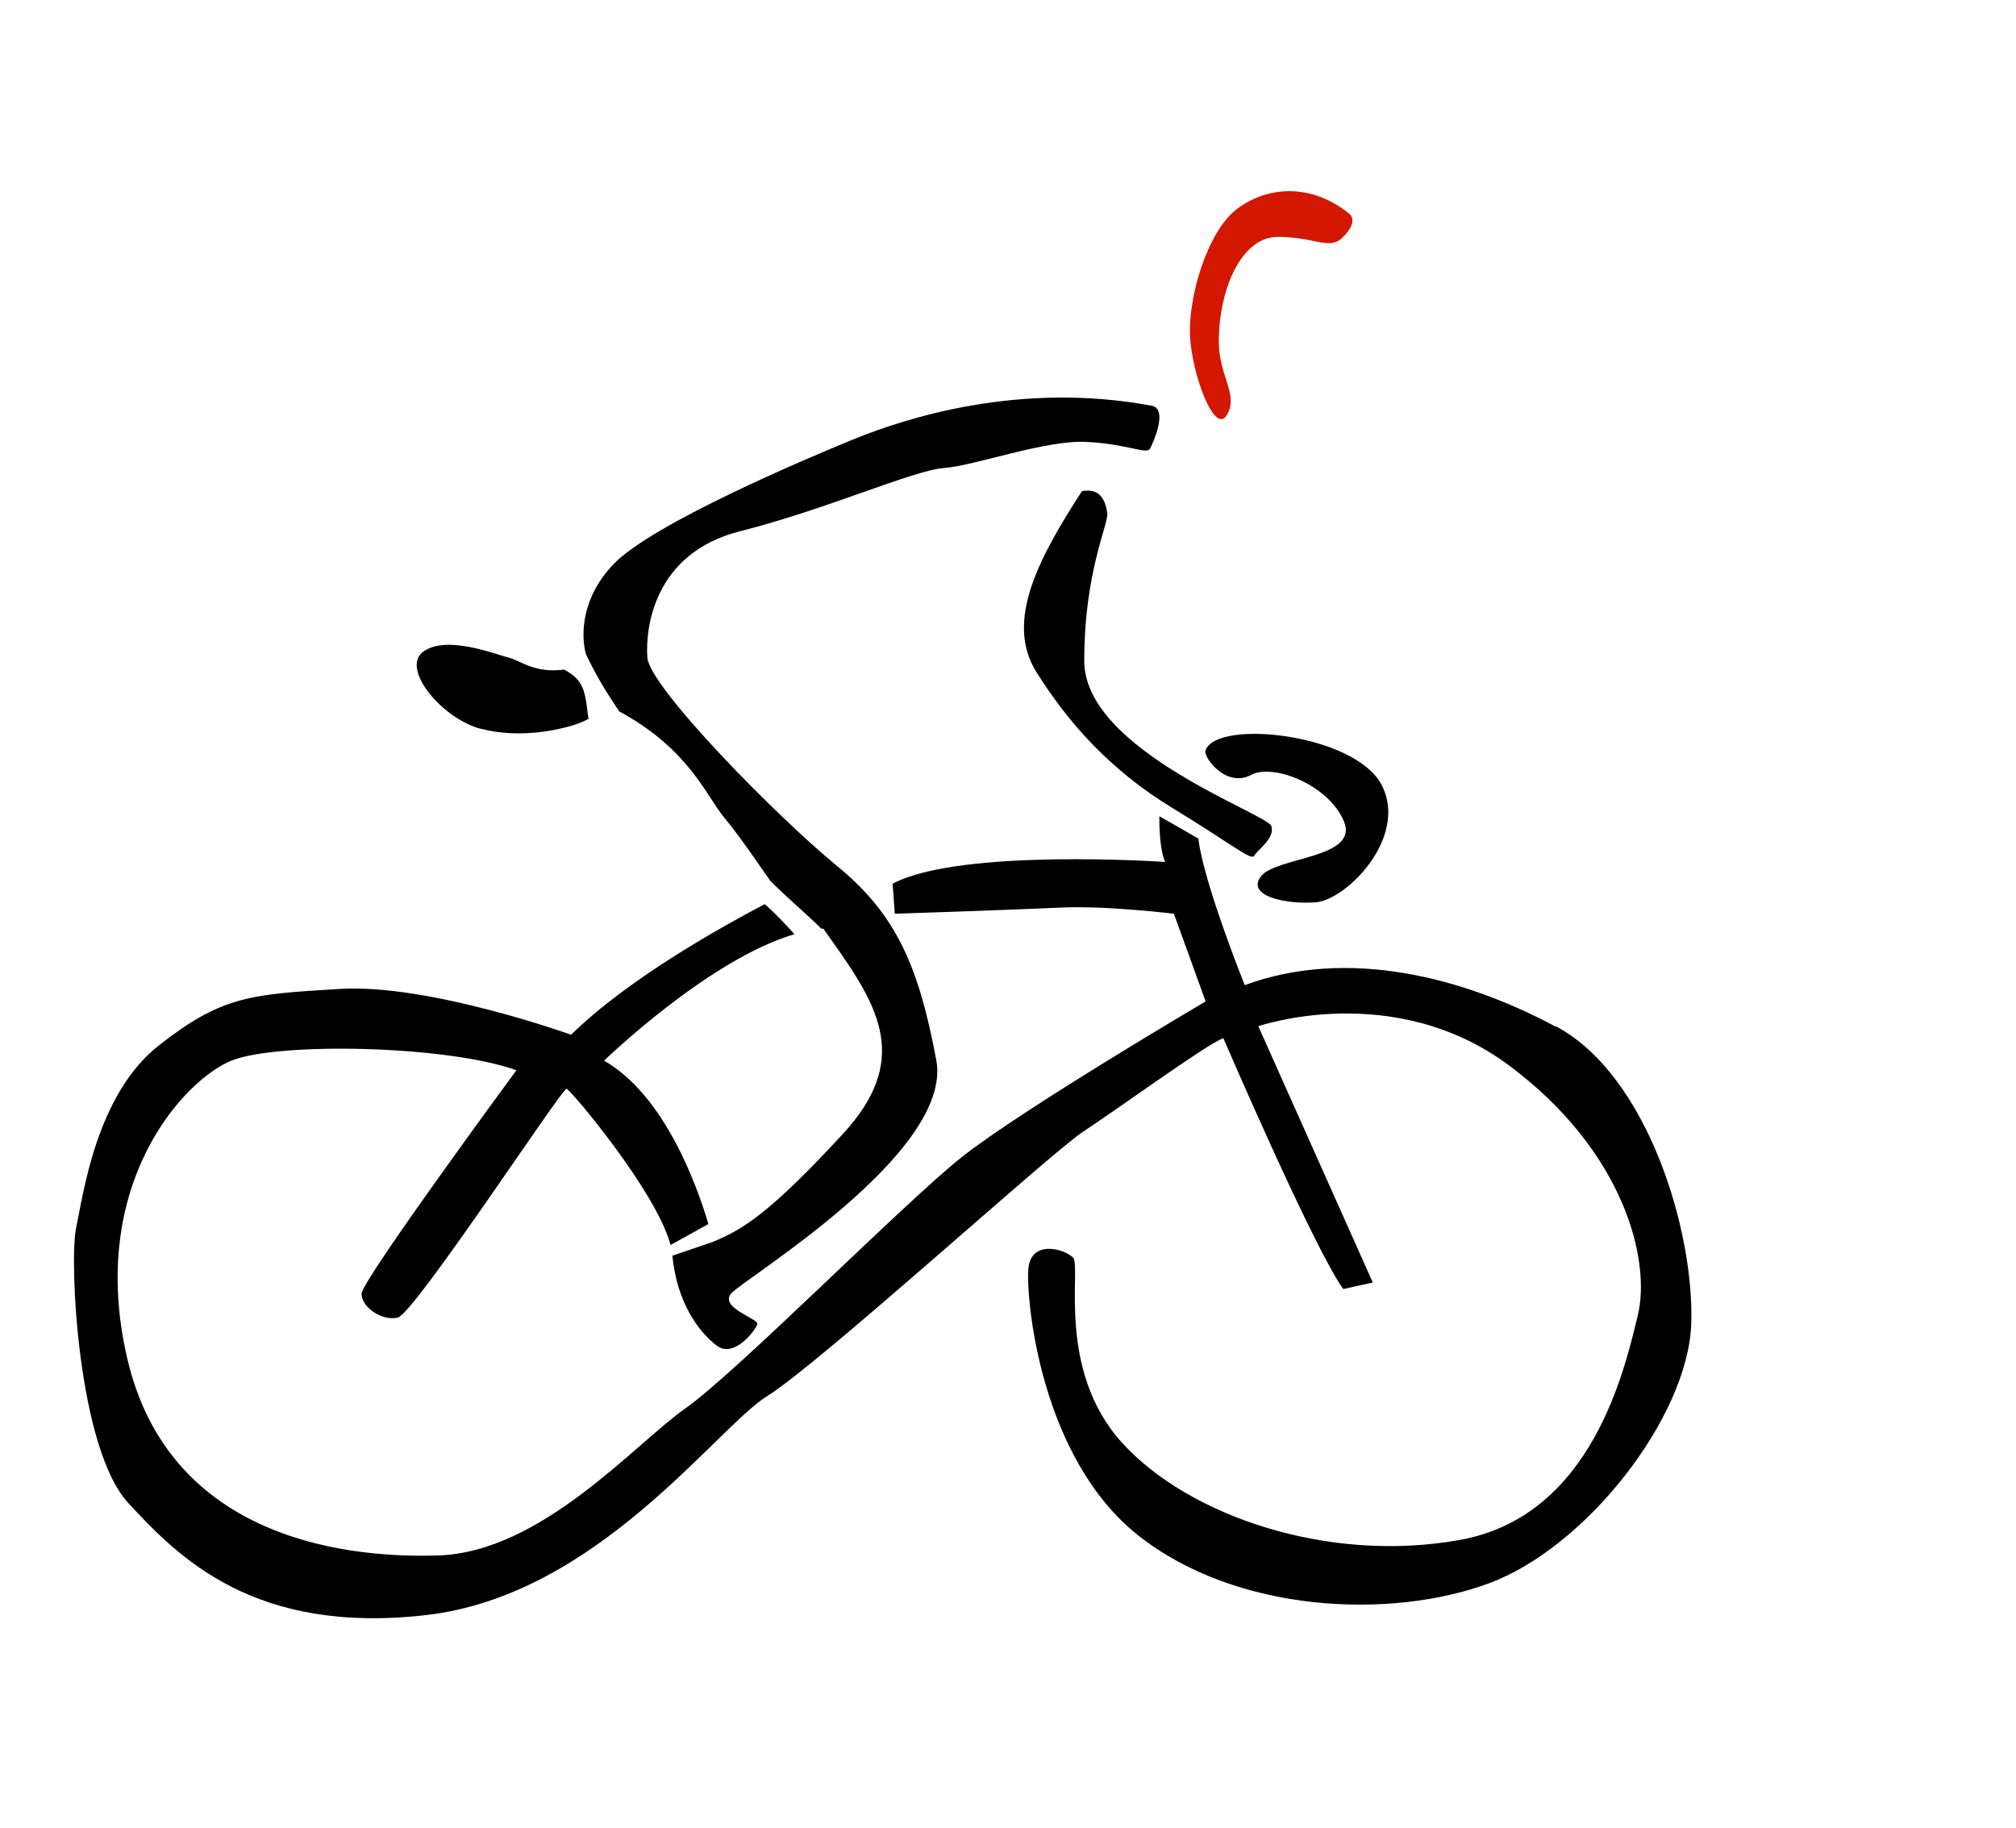
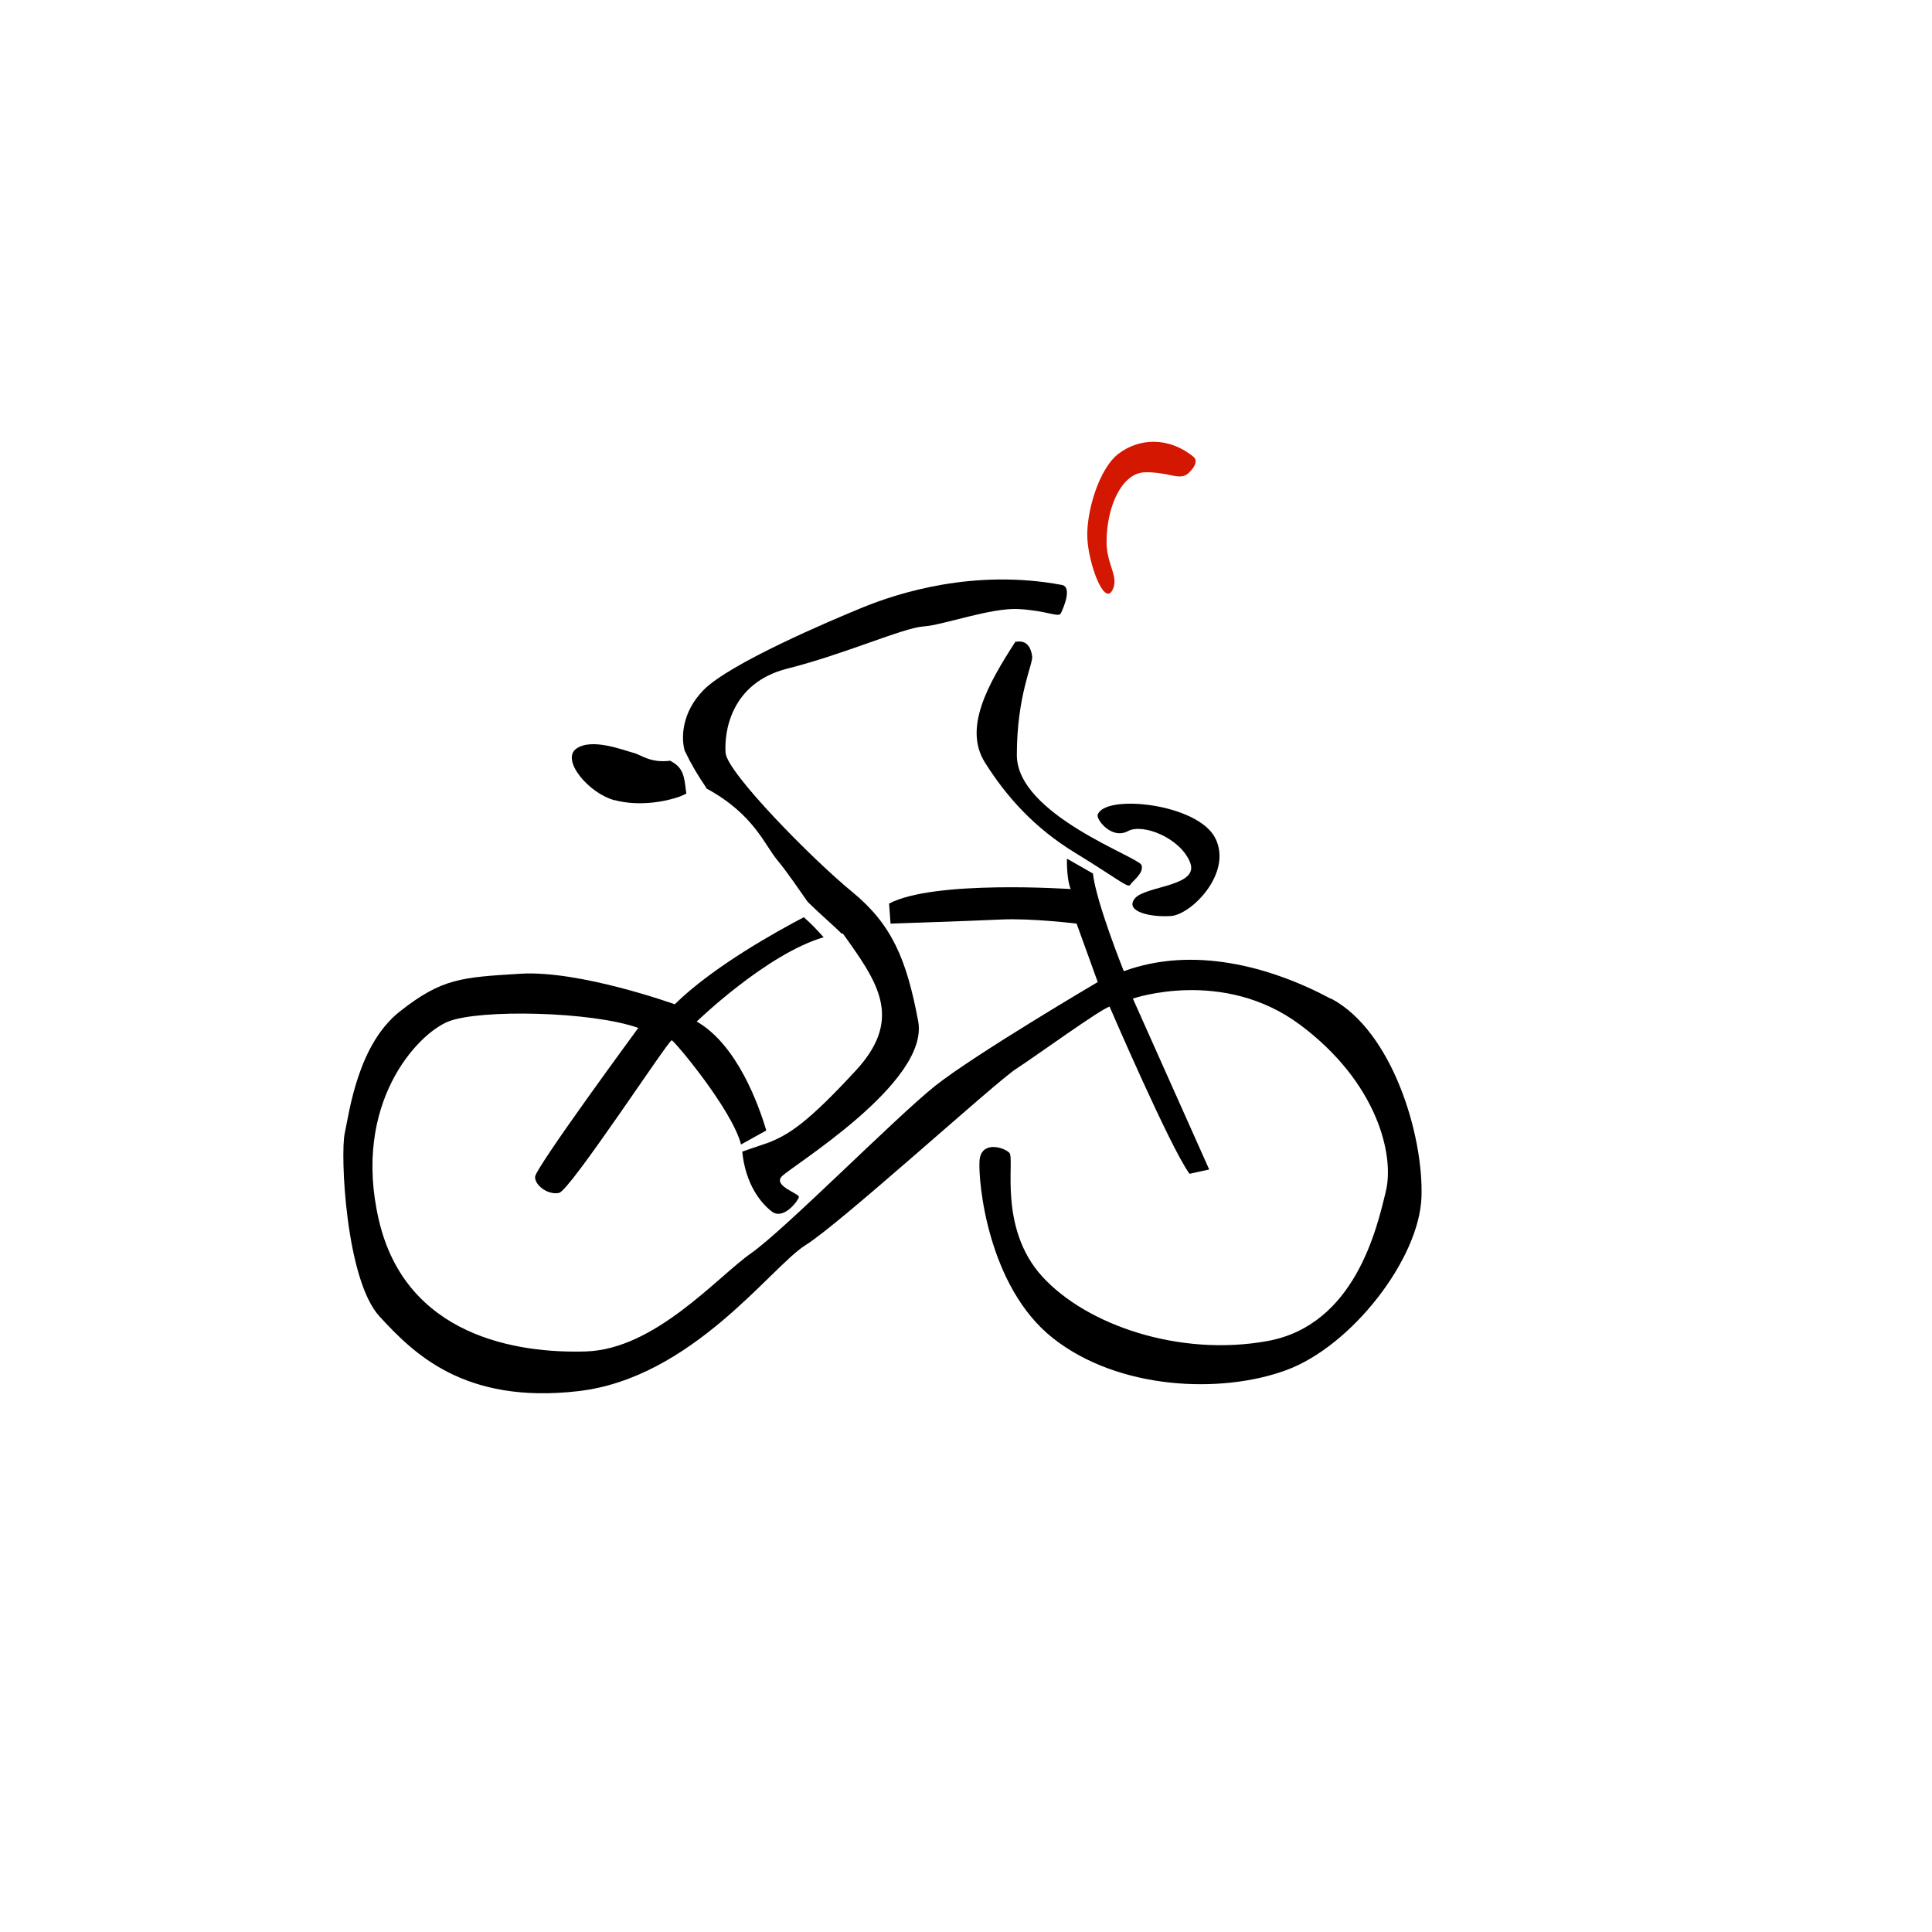
- <svg xmlns="http://www.w3.org/2000/svg" id="ren_tegning" data-name="ren tegning" viewBox="0 0 111.3 100.92">
+ <svg xmlns="http://www.w3.org/2000/svg" version="1.1" viewBox="0 0 160 160">
  <defs>
    <style>
-       .cls-1 {
+       .st0 {
+         fill: none;
+         stroke: #000;
+         stroke-miterlimit: 10;
+       }
+ 
+       .st1 {
        fill: #d41700;
+       }
+ 
+       .st2 {
+         display: none;
      }
    </style>
  </defs>
-   <path class="cls-1" d="M74.49,11.8c-2.11-1.71-4.53-1.52-6.19-.27s-2.71,4.9-2.6,7.03,1.35,5.47,2.03,4.36-.44-2.14-.44-4.06c0-2.9,1.25-5.75,3.21-5.78s2.87.74,3.58.07.68-1.13.41-1.35Z" />
-   <path d="M66.55,41.45c.55-1.77,8.31-.96,9.75,1.93s-1.99,6.32-3.67,6.44-3.85-.36-3.01-1.44,5.42-.98,4.58-3.02-3.92-3.22-5.12-2.58c-1.39.75-2.64-.98-2.53-1.32Z" />
-   <path d="M26.53,40.23c2.18.58,4.43.06,5.38-.28.25-.09.43-.18.58-.26-.03-.19-.06-.41-.09-.69-.13-1-.33-1.54-1.25-2.03-1.67.21-2.38-.49-3.06-.66-.85-.22-3.43-1.25-4.71-.34-1.29.91.99,3.69,3.16,4.27Z" />
-   <g>
-     <path d="M34.14,39.25c3.94,2.13,4.83,4.69,5.89,5.95.74.88,1.83,2.48,2.51,3.45,1.17,1.15,2.12,1.93,2.81,2.63.03,0,.07-.01.1-.01.19.27.38.54.57.8,0,0,0,0,0,0,0,0,0,0,0,0,2.52,3.56,4.25,6.49.51,10.54-4.02,4.36-5.53,5.28-7.16,5.95,0,0-1.64.56-2.25.77.26,2.65,1.5,4.25,2.46,4.97.96.72,2.17-.9,2.23-1.2.06-.3-2.11-.9-1.44-1.69.66-.78,12.28-7.77,11.32-12.88-.96-5.12-2.17-8.01-5.48-10.72-3.31-2.71-10.35-9.87-10.47-11.5-.12-1.63.36-5.78,5.12-6.98,4.76-1.2,9.57-3.37,11.26-3.49,1.69-.12,5.6-1.57,7.89-1.44,2.29.12,3.31.72,3.49.36.18-.36,1-2.19.08-2.36-7.3-1.36-13.58.69-16.4,1.83-2.82,1.15-11.14,4.69-13.28,6.89-1.79,1.84-1.85,3.92-1.55,5,.54,1.13,1.09,2.06,1.81,3.11Z" />
-     <path d="M85.88,56.68c-5.06-2.71-11.44-4.39-17.16-2.29,0,0-2.28-5.66-2.56-8.09-.55-.32-1.57-.9-2.15-1.23-.02.64.05,2.01.32,2.52,0,0-11.32-.78-15.05,1.2l.12,1.66s6.62-.22,9.15-.34c2.53-.12,6.26.34,6.26.34l1.75,4.84s-10.23,6.02-13.48,8.61c-3.25,2.59-12.4,11.86-15.23,13.85-2.83,1.99-7.95,7.95-13.67,8.13s-14.93-1.26-17.16-10.9c-2.23-9.63,3.19-15.41,5.78-16.43,2.59-1.02,11.86-.84,15.71.54,0,0-8.55,11.62-8.55,12.34s1.08,1.51,1.99,1.32,9.09-12.7,9.33-12.64c.23.06,4.98,5.71,5.74,8.63.47-.26,1.23-.68,2.09-1.16-.63-2.12-2.41-7.1-5.76-9.02,0,0,5.78-5.6,10.51-6.98-.41-.46-1.03-1.13-1.64-1.66-2.12,1.11-7.48,4.05-10.69,7.21,0,0-7.86-2.83-12.77-2.53s-6.51.38-9.99,3.12c-3.49,2.74-4.19,8.34-4.57,10.09s.08,12.13,2.88,15.17,6.99,7.28,16.45,6.19c9.45-1.08,16.01-10.35,18.84-12.1s15.65-13.42,17.4-14.57c1.75-1.14,6.98-4.94,7.77-5.18,0,0,5,11.62,6.62,13.85l1.63-.36-6.32-14.15s7.46-2.59,13.85,2.17c6.38,4.76,7.83,10.78,7.1,13.79s-2.53,11.08-9.81,12.4-14.99-1.32-18.66-5.36-2.23-9.75-2.71-10.23c-.48-.48-2.35-1.02-2.47.66s.66,10.41,6.08,14.69,13.91,4.64,19.32,2.65c5.42-1.99,11.02-9.21,11.2-14.33.18-5.12-2.41-13.73-7.46-16.43Z" />
+   <g id="kopi_x5F_af_x5F_logo" class="st2">
+     <path class="st0" d="M59.1,65.52" />
+     <path d="M98.84,37.83c-2.11-1.71-4.53-1.52-6.19-.27s-2.71,4.9-2.6,7.03,1.35,5.47,2.03,4.36-.44-2.14-.44-4.06c0-2.9,1.25-5.75,3.21-5.78s2.87.74,3.58.07.68-1.13.41-1.35Z" />
+     <path d="M90.9,67.49c.55-1.77,8.31-.96,9.75,1.93s-1.99,6.32-3.67,6.44-3.85-.36-3.01-1.44,5.42-.98,4.58-3.02-3.92-3.22-5.12-2.58c-1.39.75-2.64-.98-2.53-1.32Z" />
+     <path d="M110.23,82.72c-5.06-2.71-11.44-4.39-17.16-2.29,0,0-2.77-6.86-2.59-8.73,0,0,1.93,1.44,2.53,1.44s1.53-1.69,1.53-1.69c0,0-1.34-.3-3.57-1.69-2.23-1.38-8.07-5-7.4-9.57.66-4.58,2.41-6.26,2.29-6.62-.12-.36-1.14-1.51-1.99-.9s-4.21,5.84-2.41,9.81c1.81,3.97,5.36,6.8,7.1,7.83,0,0-.48,2.17.12,3.31,0,0-11.32-.78-15.05,1.2l.12,1.66s6.62-.22,9.15-.34c2.53-.12,6.26.34,6.26.34l1.75,4.84s-10.23,6.02-13.48,8.61c-3.25,2.59-12.4,11.86-15.23,13.85-2.83,1.99-7.95,7.95-13.67,8.13s-14.93-1.26-17.16-10.9c-2.23-9.63,3.19-15.41,5.78-16.43,2.59-1.02,11.86-.84,15.71.54,0,0-8.55,11.62-8.55,12.34s1.08,1.51,1.99,1.32,9.09-12.7,9.33-12.64c.24.06,5.6,6.44,5.84,9.15.24,2.71,1.51,4.33,2.47,5.06s2.17-.9,2.23-1.2c.06-.3-2.11-.9-1.44-1.69.66-.78,12.28-7.77,11.32-12.88-.96-5.12-2.17-8.01-5.48-10.72-3.31-2.71-10.35-9.87-10.47-11.5-.12-1.63.36-5.78,5.12-6.98,4.76-1.2,9.57-3.37,11.26-3.49,1.69-.12,5.6-1.57,7.89-1.44,2.29.12,3.31.72,3.49.36.18-.36,1-2.19.08-2.36-7.3-1.36-13.58.69-16.4,1.83-2.82,1.15-11.14,4.69-13.28,6.89-2.14,2.2-1.81,4.74-1.35,5.5-2.74.93-3.61-.12-4.45-.34-.85-.22-3.43-1.25-4.71-.34-1.29.91.99,3.69,3.16,4.27,2.18.58,4.43.06,5.38-.28s.83-.64,2.18-.73c3.99,2.14,4.88,4.71,5.94,5.98,1.07,1.27,2.88,4.05,3.1,4.25,0,0-7.54,3.68-11.61,7.68,0,0-7.86-2.83-12.77-2.53s-6.51.38-9.99,3.12c-3.49,2.74-4.19,8.34-4.57,10.09s.08,12.13,2.88,15.17,6.99,7.28,16.45,6.19c9.45-1.08,16.01-10.35,18.84-12.1s15.65-13.42,17.4-14.57c1.75-1.14,6.98-4.94,7.77-5.18,0,0,5,11.62,6.62,13.85l1.63-.36-6.32-14.15s7.46-2.59,13.85,2.17c6.38,4.76,7.83,10.78,7.1,13.79s-2.53,11.08-9.81,12.4-14.99-1.32-18.66-5.36-2.23-9.75-2.71-10.23c-.48-.48-2.35-1.02-2.47.66s.66,10.41,6.08,14.69,13.91,4.64,19.32,2.65c5.42-1.99,11.02-9.21,11.2-14.33.18-5.12-2.41-13.73-7.46-16.43ZM69.8,77.31c2.81,3.94,5.11,7,1.09,11.35s-5.53,5.28-7.16,5.95c0,0-1.72-7.54-6.03-10.01,0,0,7.21-7,12.11-7.29Z" />
  </g>
-   <path d="M59.75,27.09c-2.32,3.59-4.32,7.17-2.53,10.02s4.11,5.43,7.49,7.49,4.38,2.95,4.54,2.64,1.15-.95.94-1.63-10.33-4.17-10.33-9.12,1.35-7.54,1.27-8.17c-.2-1.45-1.12-1.23-1.37-1.21Z" />
+   <g id="ren_tegning">
+     <path class="st0" d="M59.1,65.52" />
+     <path class="st1" d="M98.84,37.83c-2.11-1.71-4.53-1.52-6.19-.27s-2.71,4.9-2.6,7.03,1.35,5.47,2.03,4.36-.44-2.14-.44-4.06c0-2.9,1.25-5.75,3.21-5.78s2.87.74,3.58.07.68-1.13.41-1.35Z" />
+     <path d="M90.9,67.49c.55-1.77,8.31-.96,9.75,1.93s-1.99,6.32-3.67,6.44-3.85-.36-3.01-1.44,5.42-.98,4.58-3.02-3.92-3.22-5.12-2.58c-1.39.75-2.64-.98-2.53-1.32Z" />
+     <path d="M50.88,66.26c2.18.58,4.43.06,5.38-.28.25-.09.43-.18.58-.26-.03-.19-.06-.41-.09-.69-.13-1-.33-1.54-1.25-2.03-1.67.21-2.38-.49-3.06-.66-.85-.22-3.43-1.25-4.71-.34-1.29.91.99,3.69,3.16,4.27Z" />
+     <g>
+       <path d="M58.49,65.29c3.94,2.13,4.83,4.69,5.89,5.95.74.88,1.83,2.48,2.51,3.45,1.17,1.15,2.12,1.93,2.81,2.63.03,0,.07-.01.1-.01.19.27.38.54.57.8,0,0,0,0,0,0,0,0,0,0,0,0,2.52,3.56,4.25,6.49.51,10.54-4.02,4.36-5.53,5.28-7.16,5.95,0,0-1.64.56-2.25.77.26,2.65,1.5,4.25,2.46,4.97.96.72,2.17-.9,2.23-1.2.06-.3-2.11-.9-1.44-1.69.66-.78,12.28-7.77,11.32-12.88-.96-5.12-2.17-8.01-5.48-10.72-3.31-2.71-10.35-9.87-10.47-11.5-.12-1.63.36-5.78,5.12-6.98,4.76-1.2,9.57-3.37,11.26-3.49,1.69-.12,5.6-1.57,7.89-1.44,2.29.12,3.31.72,3.49.36.18-.36,1-2.19.08-2.36-7.3-1.36-13.58.69-16.4,1.83-2.82,1.15-11.14,4.69-13.28,6.89-1.79,1.84-1.85,3.92-1.55,5,.54,1.13,1.09,2.06,1.81,3.11Z" />
+       <path d="M110.23,82.72c-5.06-2.71-11.44-4.39-17.16-2.29,0,0-2.28-5.66-2.56-8.09-.55-.32-1.57-.9-2.15-1.23-.02.64.05,2.01.32,2.52,0,0-11.32-.78-15.05,1.2l.12,1.66s6.62-.22,9.15-.34c2.53-.12,6.26.34,6.26.34l1.75,4.84s-10.23,6.02-13.48,8.61c-3.25,2.59-12.4,11.86-15.23,13.85-2.83,1.99-7.95,7.95-13.67,8.13s-14.93-1.26-17.16-10.9c-2.23-9.63,3.19-15.41,5.78-16.43,2.59-1.02,11.86-.84,15.71.54,0,0-8.55,11.62-8.55,12.34s1.08,1.51,1.99,1.32,9.09-12.7,9.33-12.64c.23.06,4.98,5.71,5.74,8.63.47-.26,1.23-.68,2.09-1.16-.63-2.12-2.41-7.1-5.76-9.02,0,0,5.78-5.6,10.51-6.98-.41-.46-1.03-1.13-1.64-1.66-2.12,1.11-7.48,4.05-10.69,7.21,0,0-7.86-2.83-12.77-2.53s-6.51.38-9.99,3.12c-3.49,2.74-4.19,8.34-4.57,10.09s.08,12.13,2.88,15.17,6.99,7.28,16.45,6.19c9.45-1.08,16.01-10.35,18.84-12.1s15.65-13.42,17.4-14.57c1.75-1.14,6.98-4.94,7.77-5.18,0,0,5,11.62,6.62,13.85l1.63-.36-6.32-14.15s7.46-2.59,13.85,2.17c6.38,4.76,7.83,10.78,7.1,13.79s-2.53,11.08-9.81,12.4-14.99-1.32-18.66-5.36-2.23-9.75-2.71-10.23c-.48-.48-2.35-1.02-2.47.66s.66,10.41,6.08,14.69,13.91,4.64,19.32,2.65c5.42-1.99,11.02-9.21,11.2-14.33.18-5.12-2.41-13.73-7.46-16.43Z" />
+     </g>
+     <path d="M84.1,53.13c-2.32,3.59-4.32,7.17-2.53,10.02s4.11,5.43,7.49,7.49,4.38,2.95,4.54,2.64,1.15-.95.94-1.63-10.33-4.17-10.33-9.12,1.35-7.54,1.27-8.17c-.2-1.45-1.12-1.23-1.37-1.21Z" />
+   </g>
</svg>
